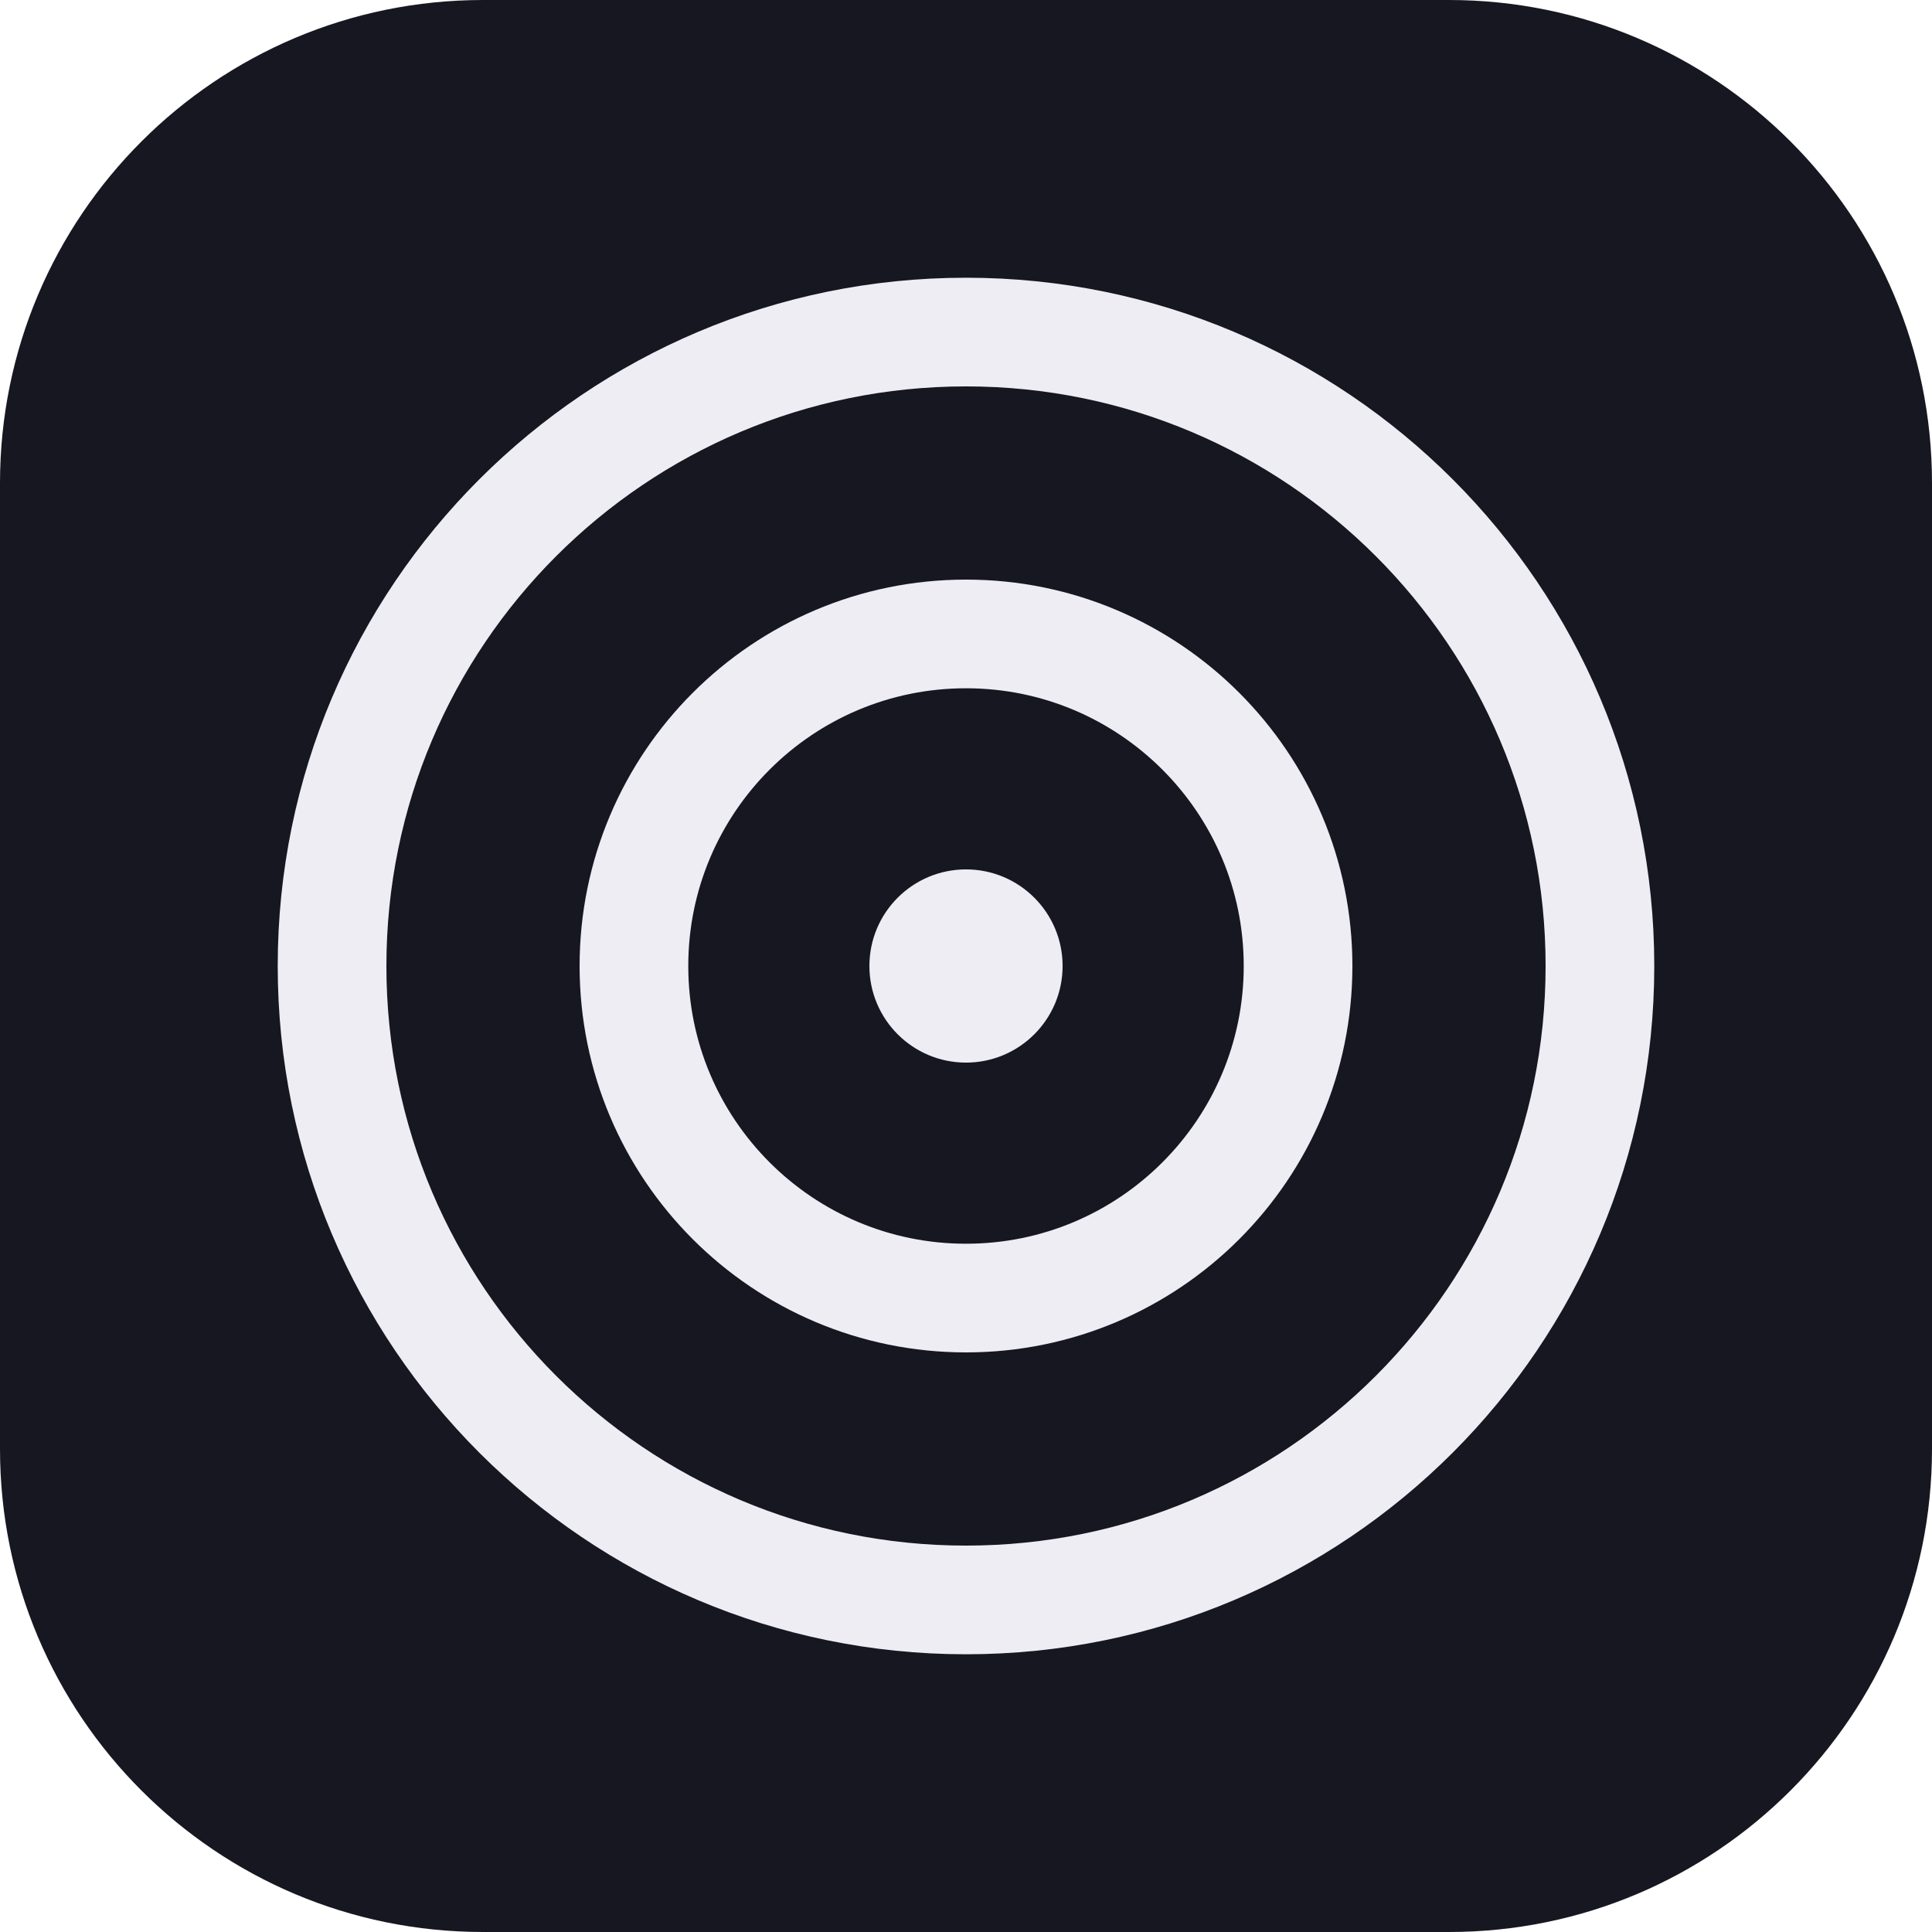
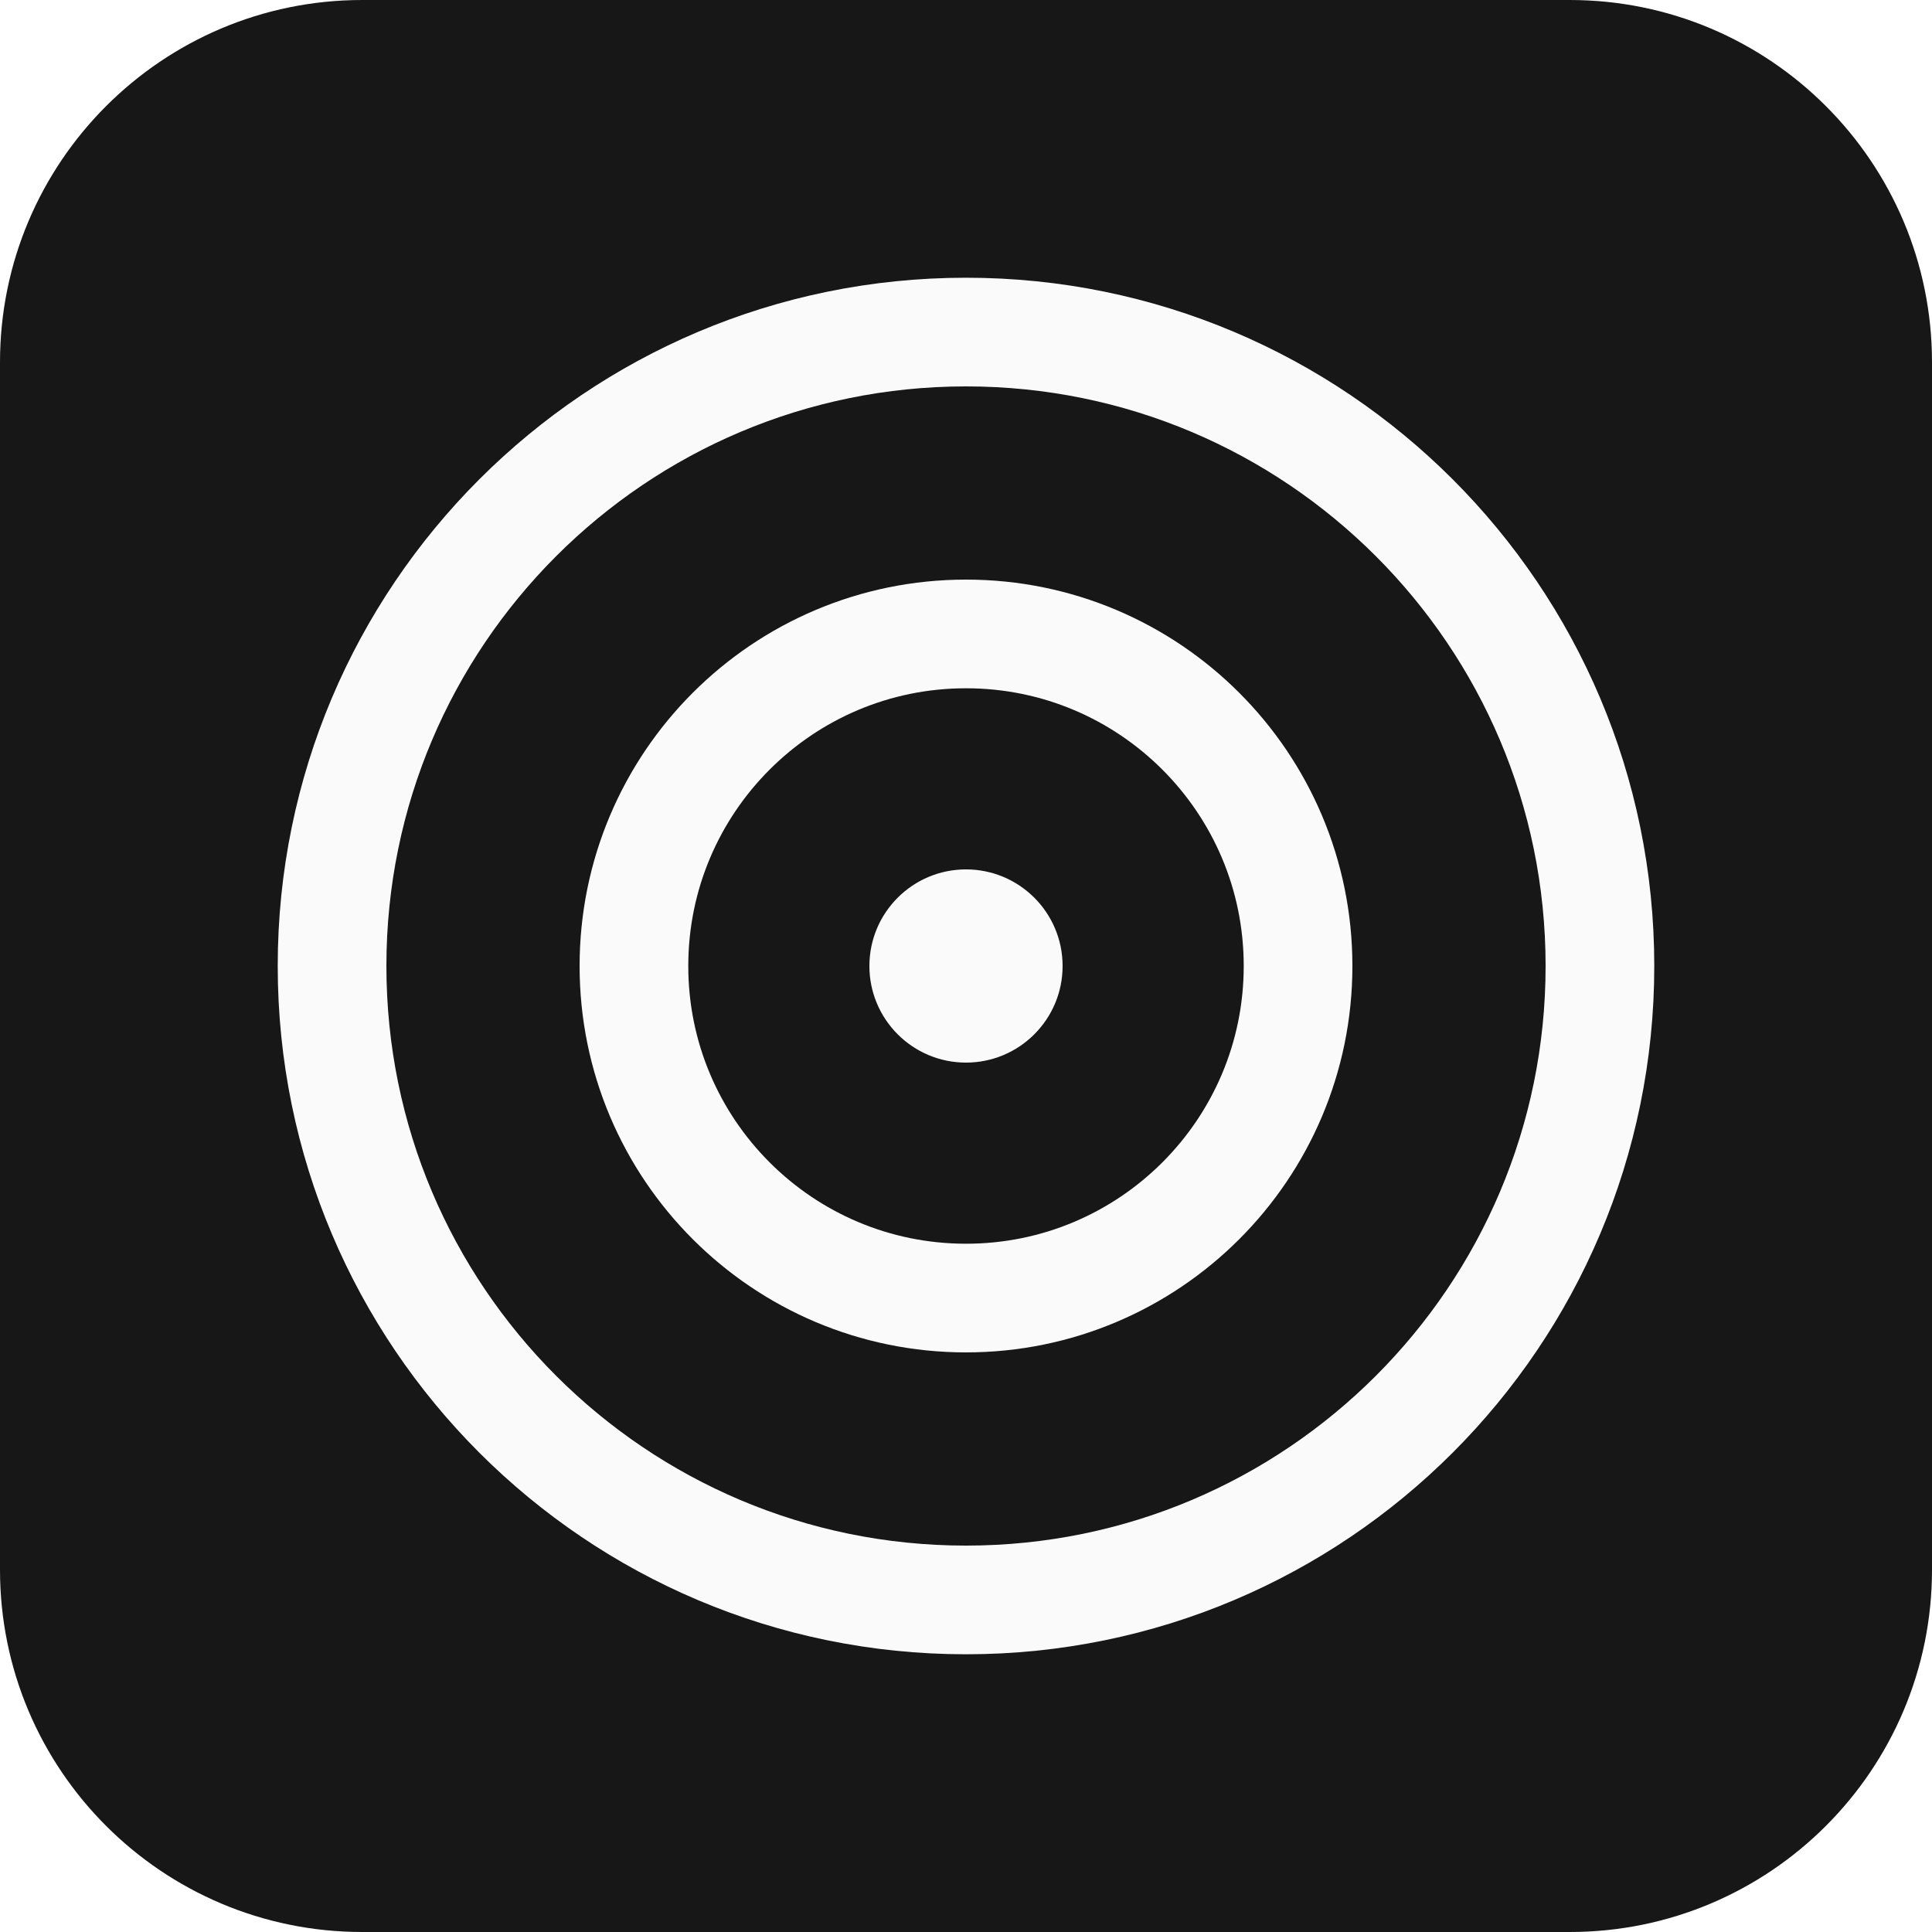
<svg xmlns="http://www.w3.org/2000/svg" viewBox="0 0 32 32">
-   <rect width="32" height="32" rx="8" fill="#171721" />
-   <g fill="none" stroke="#ededf3" stroke-width="1.8">
+   <rect width="32" height="32" rx="6" fill="#171717" />
+   <g fill="none" stroke="#fafafa" stroke-width="1.8">
    <circle cx="16" cy="16" r="10.5" />
    <circle cx="16" cy="16" r="5.5" />
  </g>
-   <circle cx="16" cy="16" r="1.6" fill="#ededf3" />
+   <circle cx="16" cy="16" r="1.6" fill="#fafafa" />
</svg>
